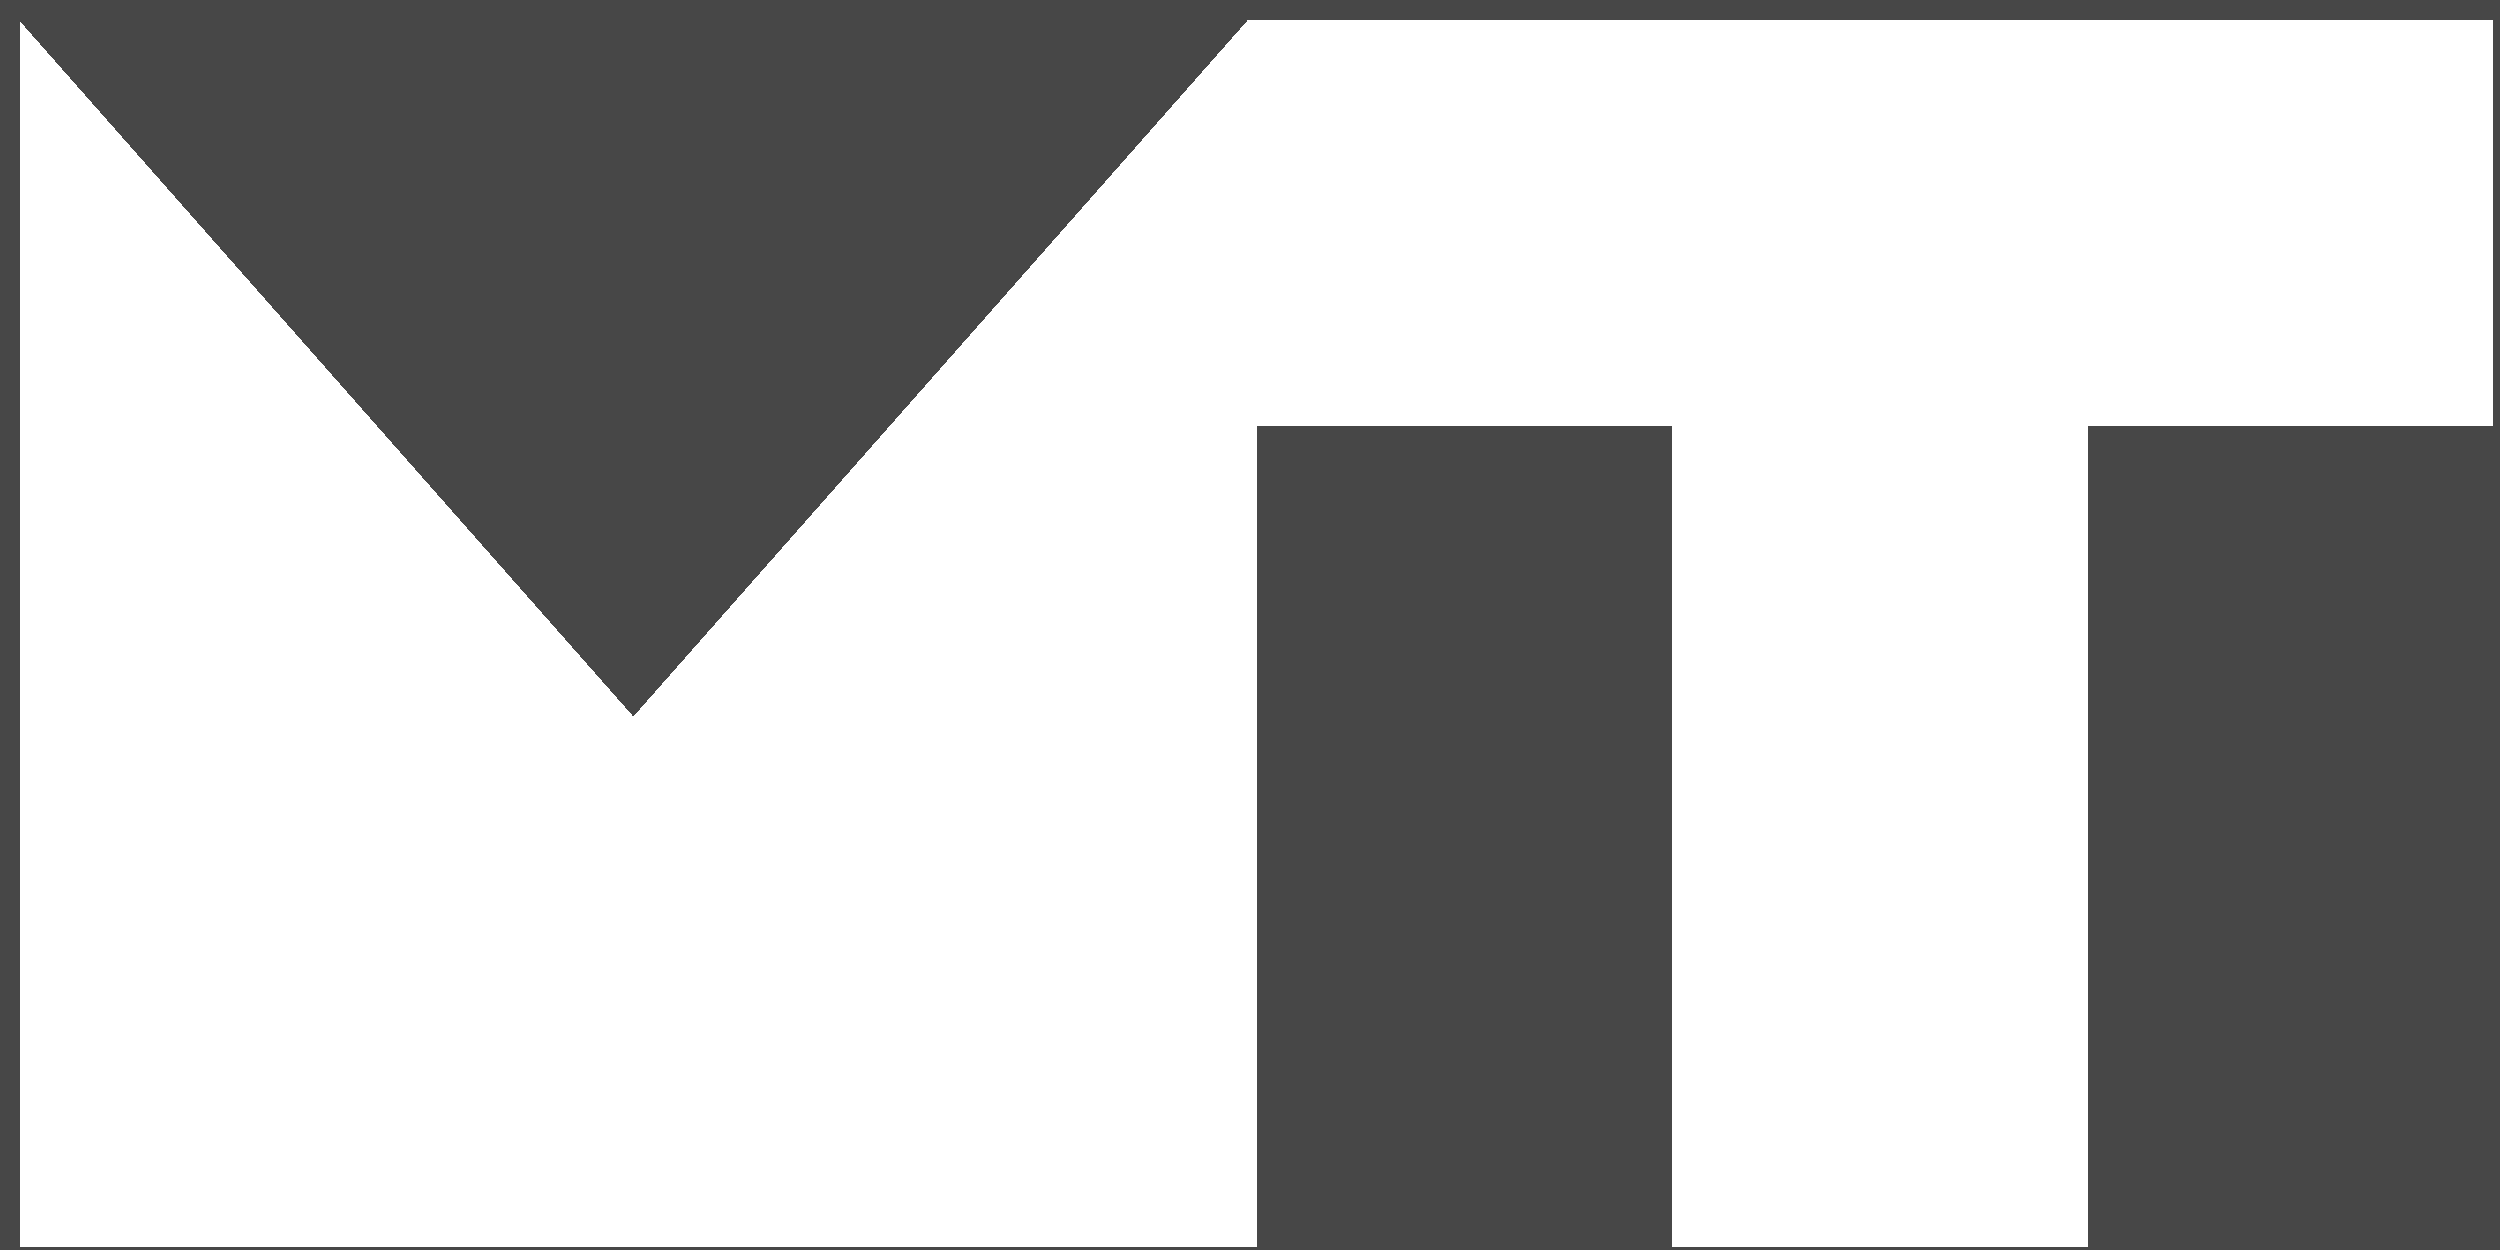
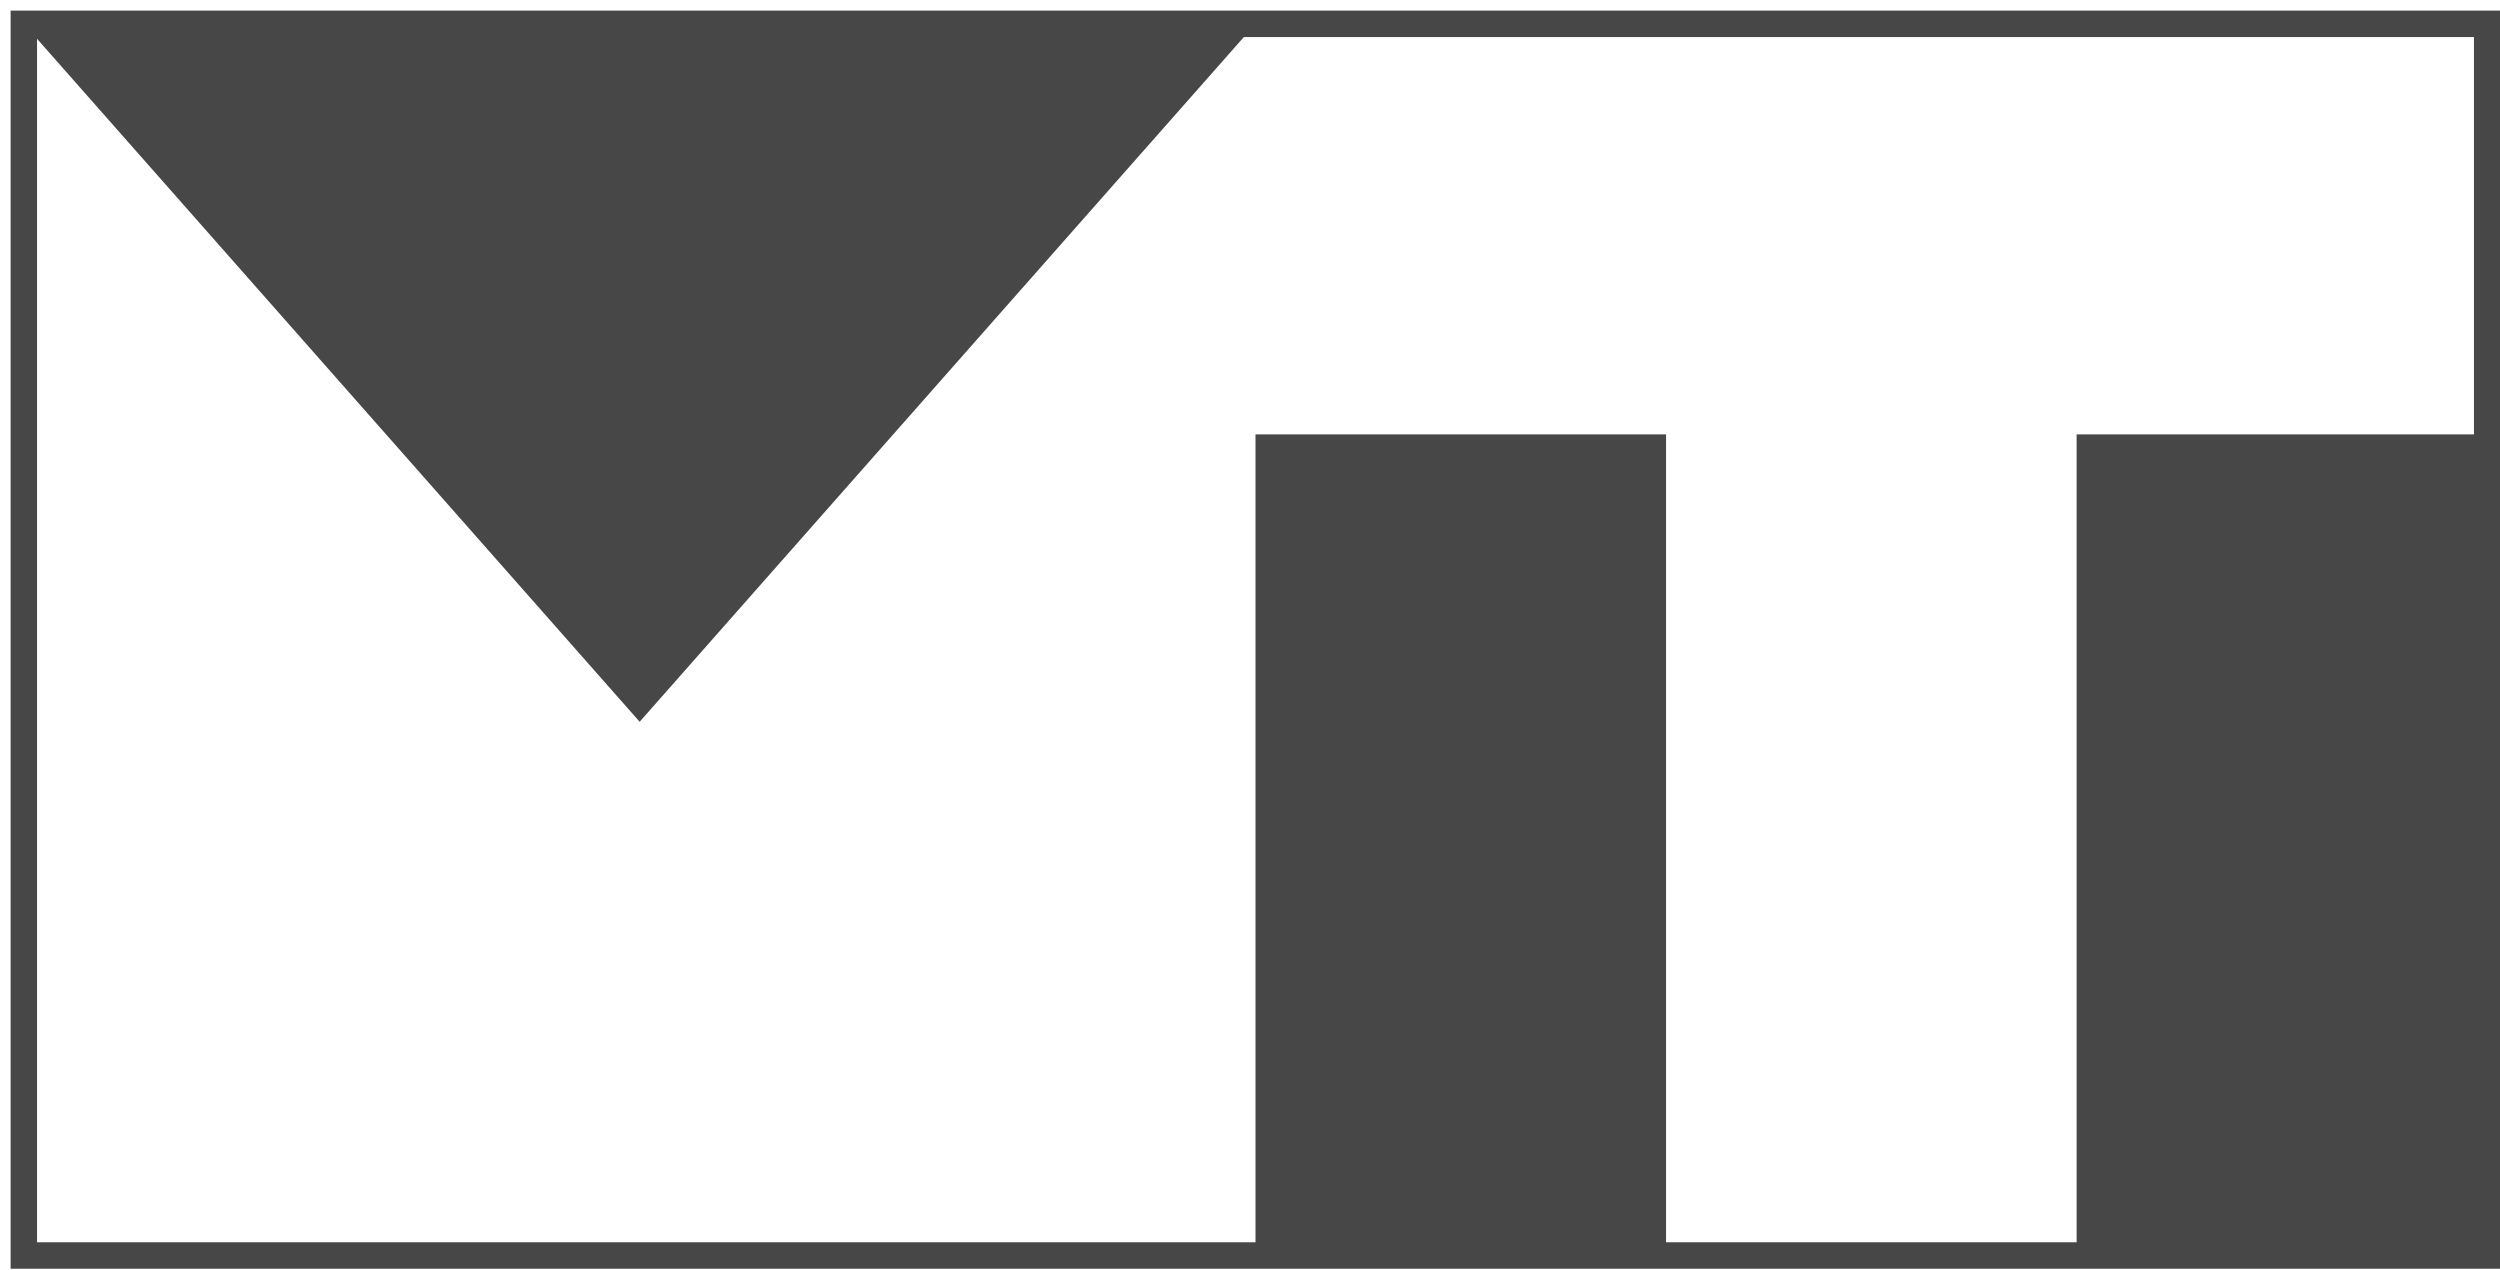
- <svg xmlns="http://www.w3.org/2000/svg" width="100%" height="100%" viewBox="0 0 188 94" version="1.1" xml:space="preserve" shape-rendering="crispEdges" style="fill-rule:evenodd;clip-rule:evenodd;stroke-linecap:square;stroke-miterlimit:1.5;">
-   <g id="MT">
-     <path d="M188.254,94.504l-31.25,0l0,-62.5l31.25,0l0,62.5Zm-93.75,-62.5l31.25,0l0,62.5l-31.25,0l0,-62.5Z" style="fill:#474747;" />
-     <path d="M47.629,53.879l46.875,-53.125l-93.75,0l46.875,53.125Z" style="fill:#474747;" />
-     <rect x="0.754" y="0.754" width="187.5" height="93.75" style="fill:none;stroke:#474747;stroke-width:1.51px;" />
+ <svg xmlns="http://www.w3.org/2000/svg" width="100%" height="100%" viewBox="0 0 591 300" version="1.1" xml:space="preserve" style="fill-rule:evenodd;clip-rule:evenodd;stroke-linecap:round;stroke-miterlimit:1.5;">
+   <g id="MT-logo">
+     <path d="M587.967,296.801l-97.055,-0l-0,-194.112l97.055,0l0,194.112Zm-291.166,-194.112l97.055,0l0,194.112l-97.055,-0l-0,-194.112Z" style="fill:#474747;" />
+     <path d="M151.217,170.628l145.584,-164.994l-291.167,-0l145.583,164.994Z" style="fill:#474747;" />
+     <rect x="5.634" y="5.634" width="582.334" height="291.167" style="fill:none;stroke:#474747;stroke-width:6.25px;" />
  </g>
</svg>
